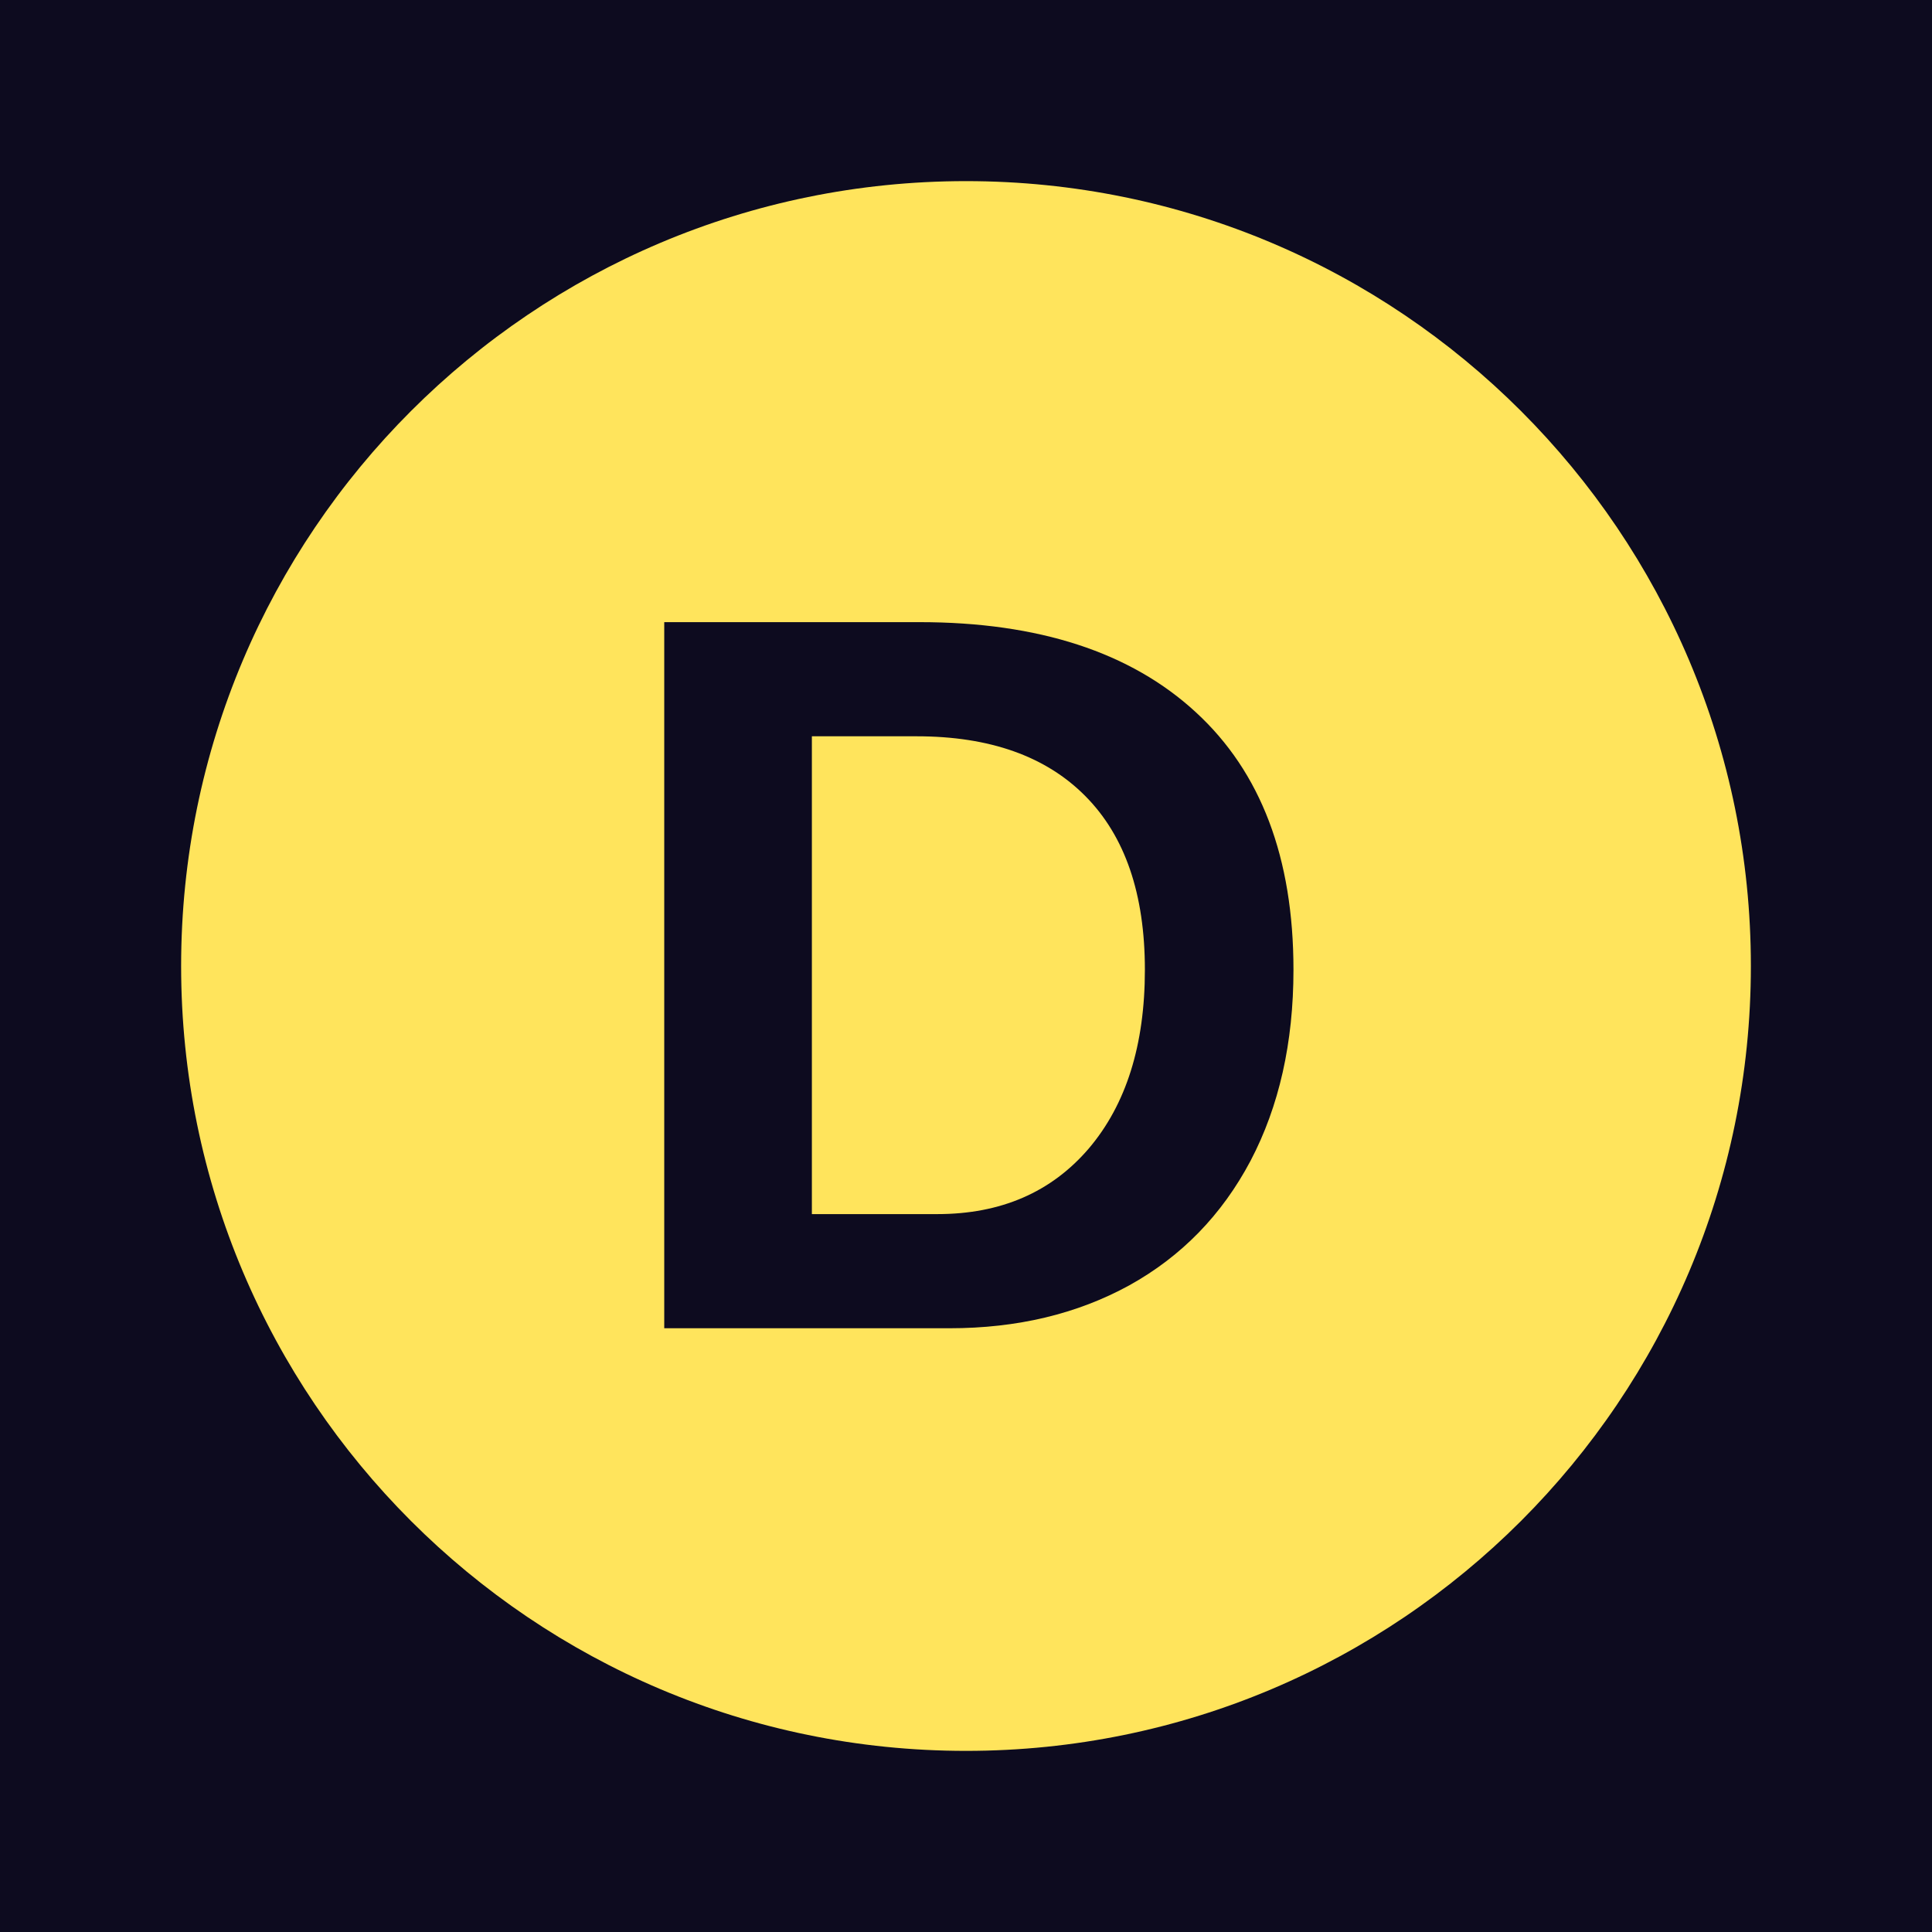
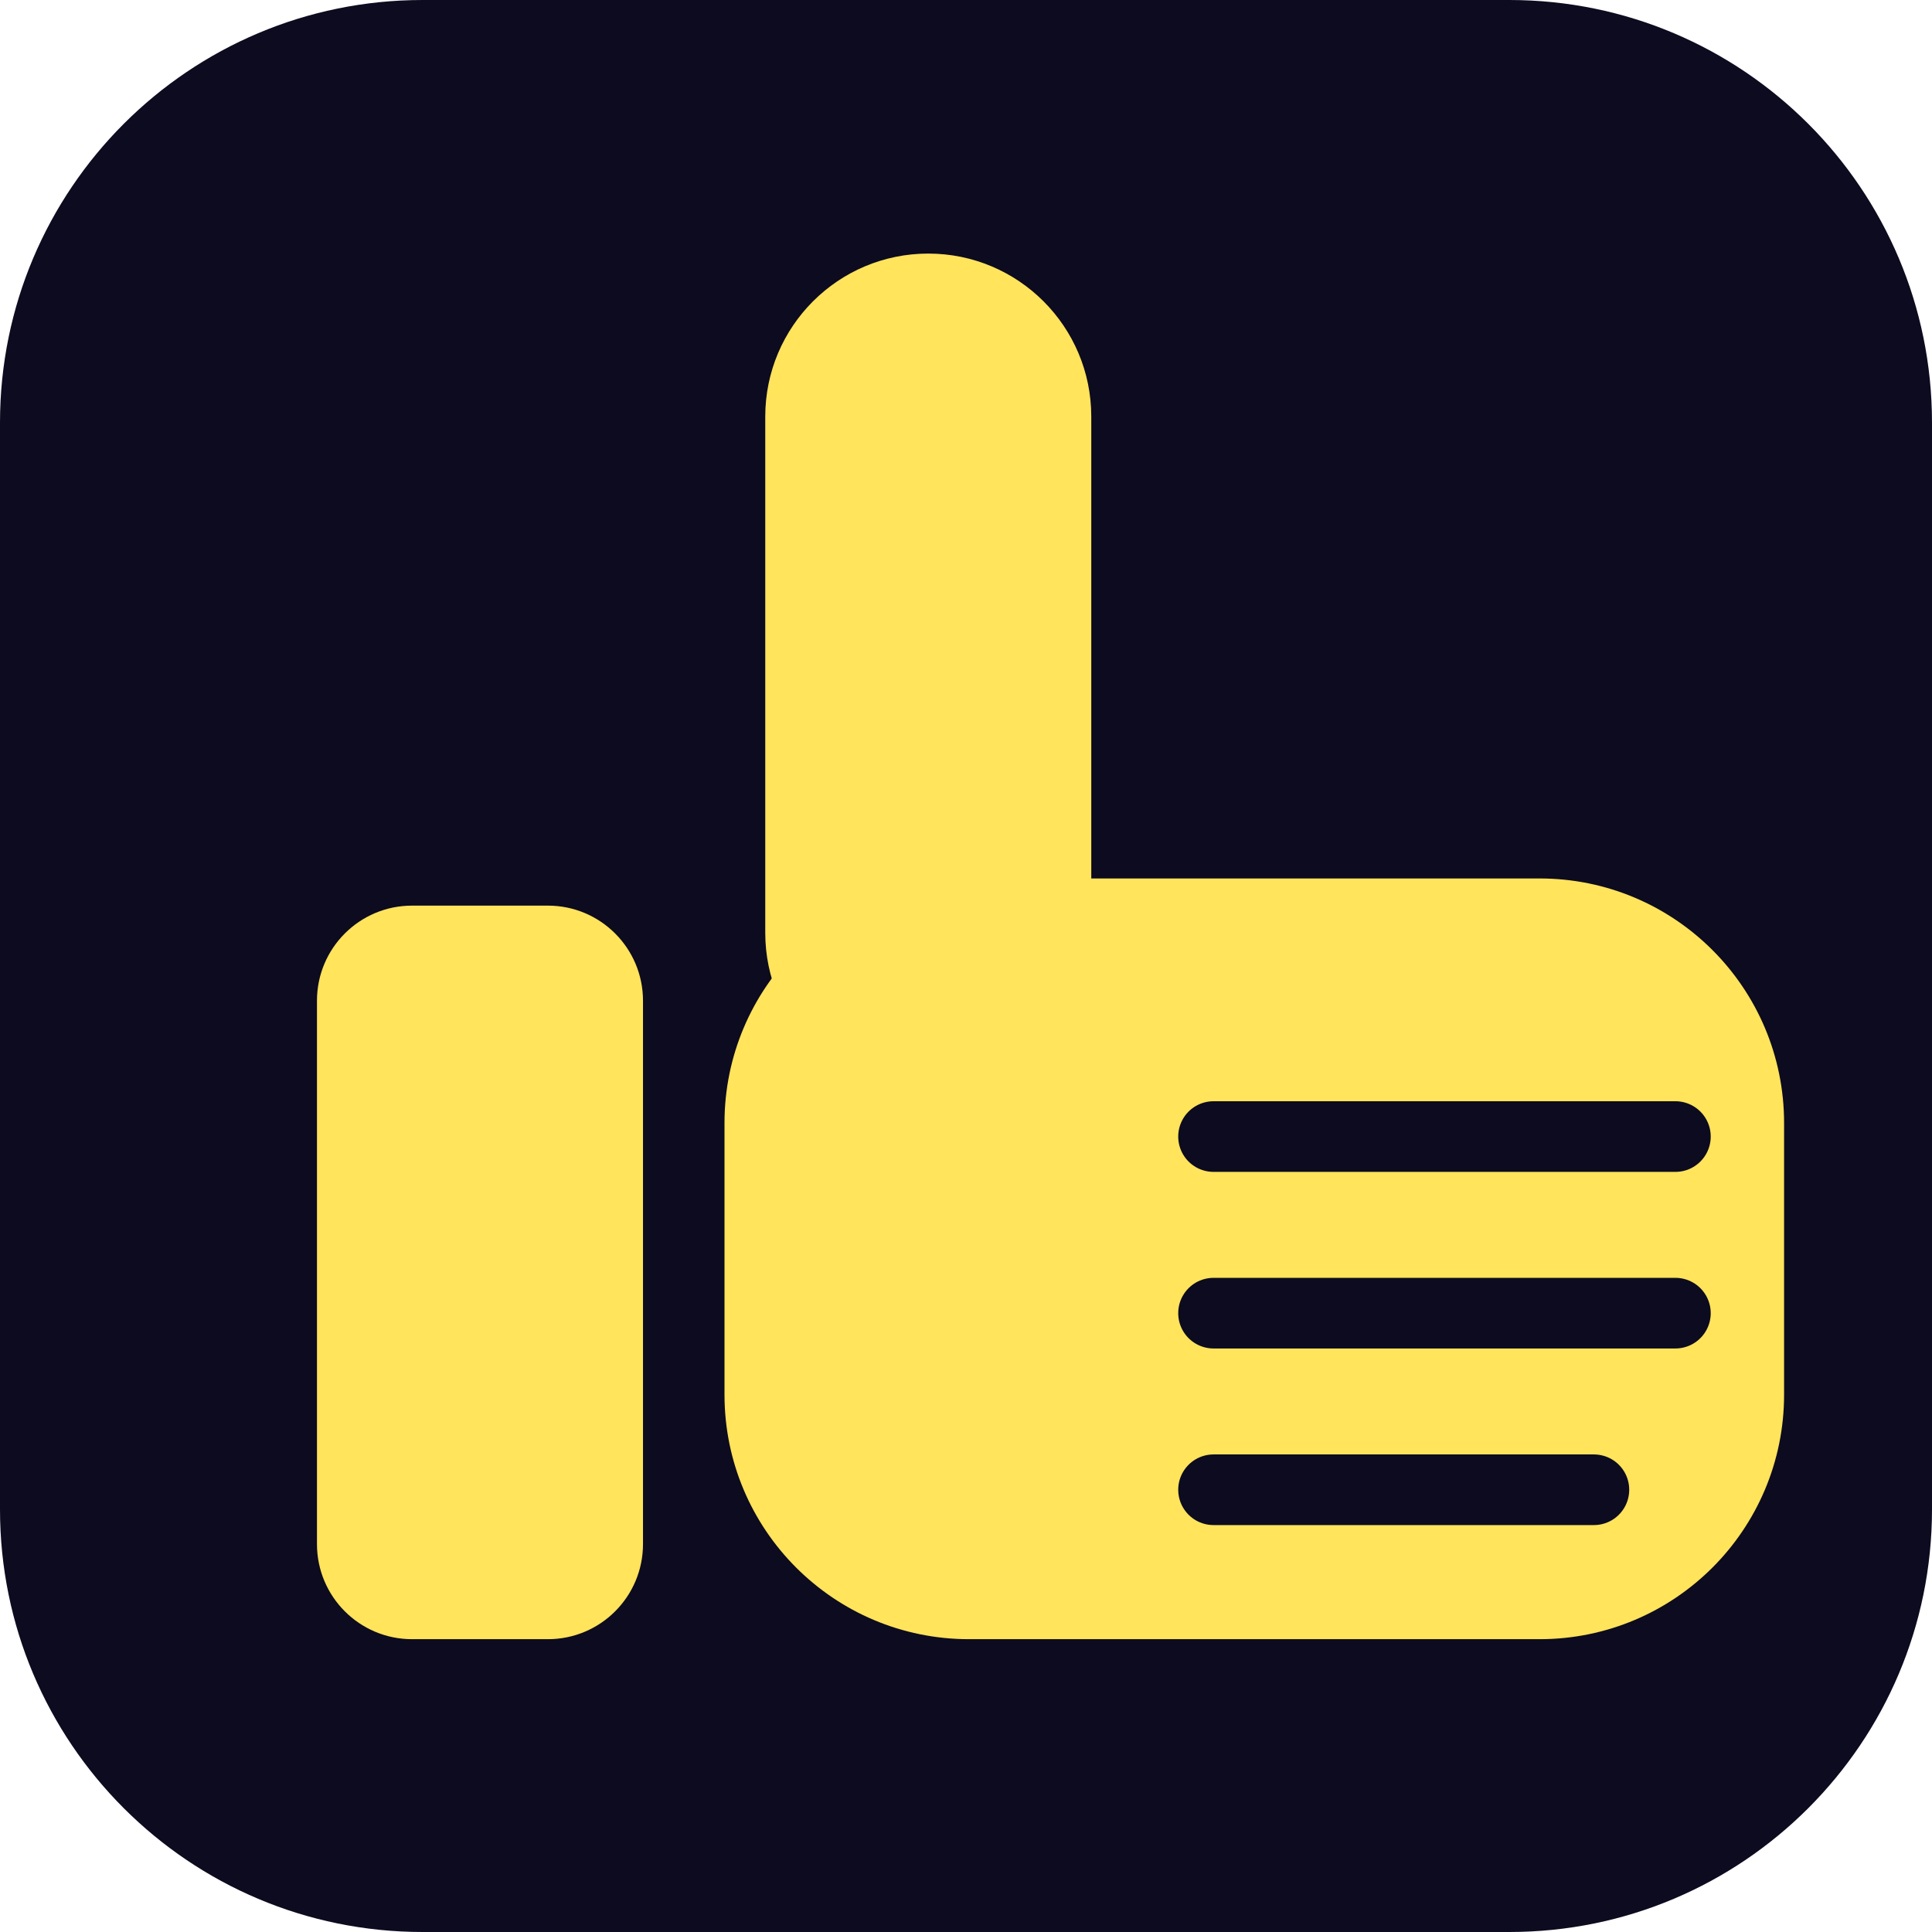
<svg xmlns="http://www.w3.org/2000/svg" viewBox="0 0 64 64">
-   <rect width="64" height="64" fill="#0d0b1f" />
-   <circle cx="32" cy="32" r="26" fill="#ffe45c" />
-   <text x="32" y="44" font-family="Arial Black,Arial,sans-serif" font-weight="900" font-size="34" text-anchor="middle" fill="#0d0b1f">D</text>
+   <rect width="64" height="64" rx="14" fill="#0d0b1f" />
+   <g transform="translate(6 3) scale(.9)">
+     <rect x="5" y="30" width="12" height="27" rx="3.5" fill="#ffe45c" />
+     <rect x="20" y="29" width="39" height="28" rx="9" fill="#ffe45c" />
+     <rect x="21.5" y="6" width="12" height="31" rx="6" fill="#ffe45c" />
+     <path d="M38 38.5h17M38 45h17M38 51.5h14" stroke="#0d0b1f" stroke-width="2.6" stroke-linecap="round" fill="none" />
+   </g>
</svg>
